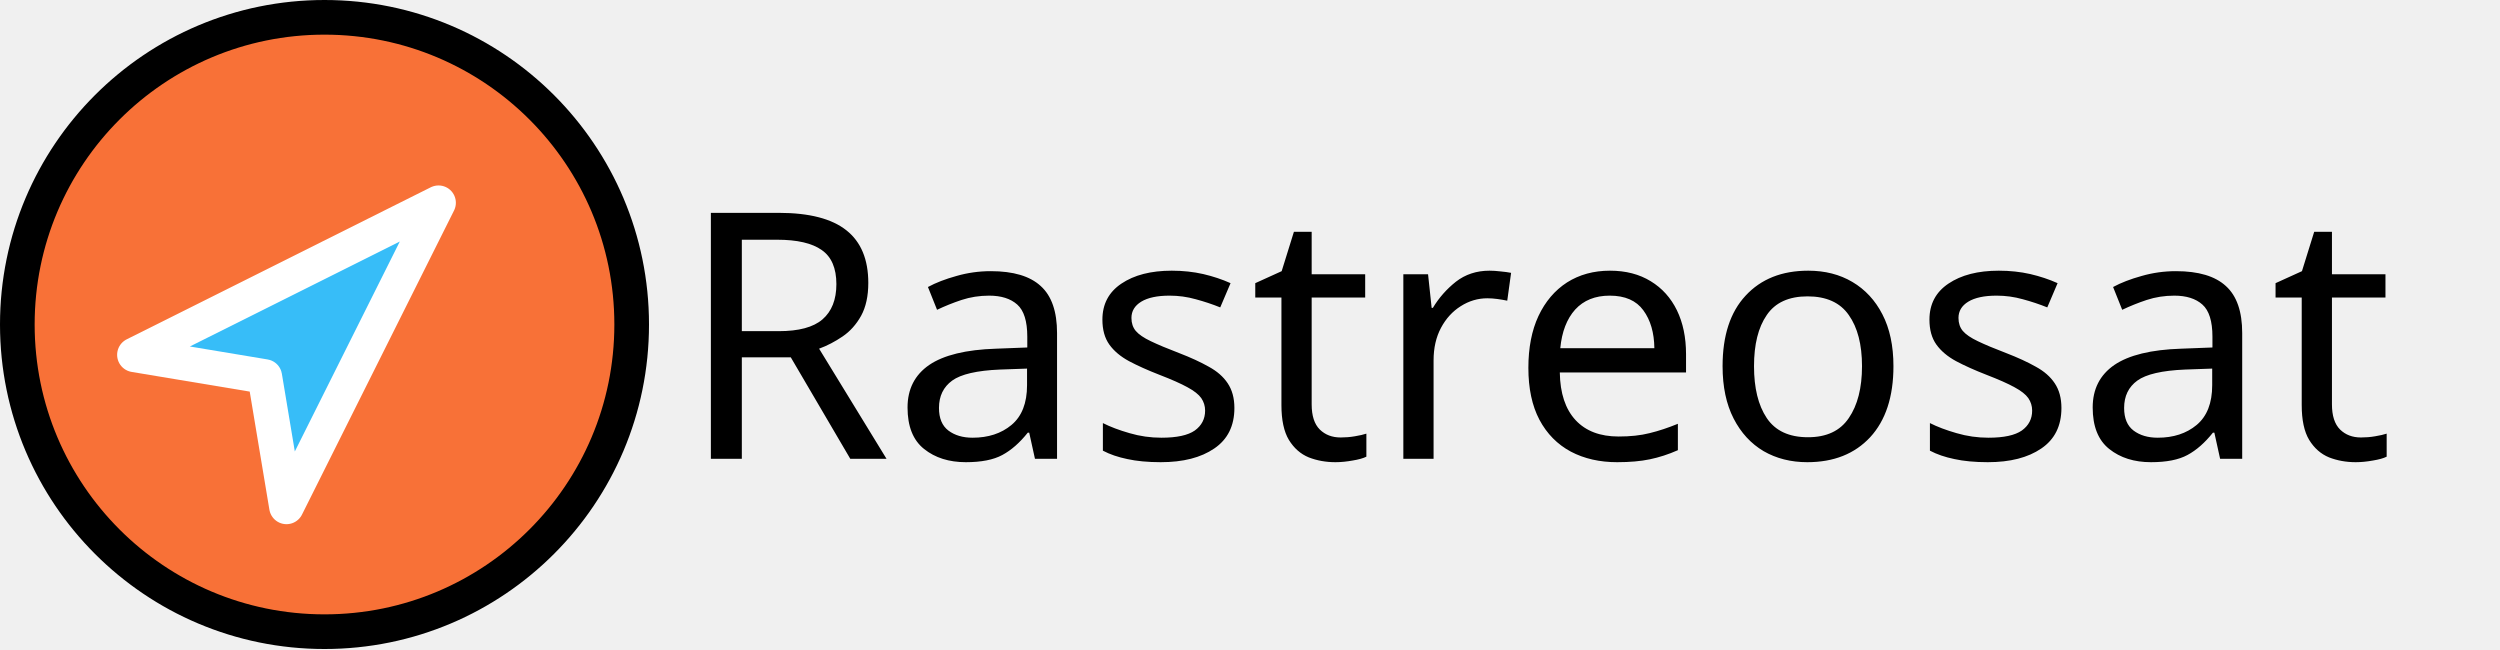
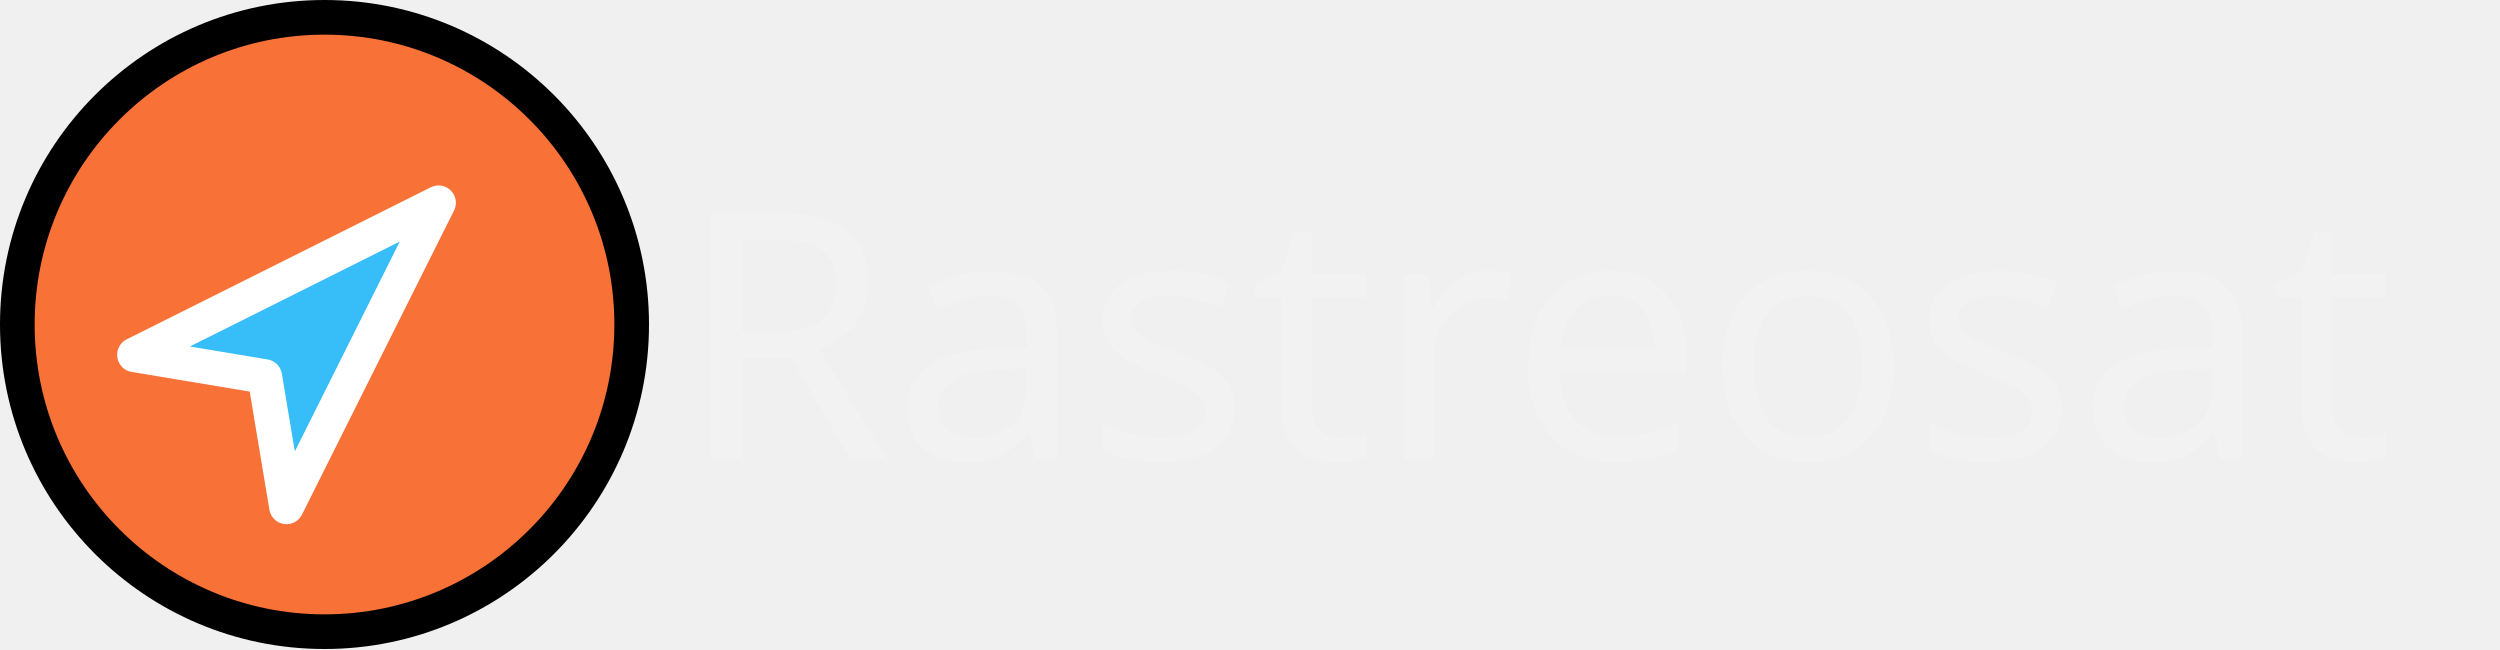
<svg xmlns="http://www.w3.org/2000/svg" width="63.5mm" height="16.485mm" viewBox="0 0 63.5 16.485" version="1.1" id="svg1">
  <defs id="defs1" />
  <g id="layer1" transform="translate(-101.6,-135.2021)">
    <g id="layer1-7" transform="matrix(1.47445,0,0,1.47445,-2.510765,-77.36065)">
      <g id="SVGRepo_iconCarrier" transform="matrix(0.2645833,0,0,0.2645833,69.85,143.4042)">
        <rect width="93.559" height="48" fill="#ffffff" fill-opacity="0.01" id="rect1" x="0" y="0" style="display:none;stroke-width:1.396" />
        <path fill-rule="evenodd" clip-rule="evenodd" d="M 24,44 C 35.046,44 44,35.046 44,24 44,12.954 35.046,4 24,4 12.954,4 4,12.954 4,24 4,35.046 12.954,44 24,44 Z" fill="#f87137" stroke="#000000" stroke-width="2.256" stroke-linecap="round" stroke-linejoin="round" id="path1" style="display:inline" />
        <path d="m 31.425,16.075 -19.799,9.899 8.485,1.414 1.414,8.485 z" fill="#37bdf8" stroke="#ffffff" stroke-width="2.256" stroke-linecap="round" stroke-linejoin="round" id="path2" />
-         <text x="77.442" y="22.038" font-family="Arial" font-size="22.419px" fill="#000000" text-anchor="start" id="text2" transform="scale(0.6126994,1.632122)" style="font-size:22.419px;font-family:Arial;text-anchor:start;fill:#000000;stroke-width:4.484">
-           <tspan style="font-style:normal;font-variant:normal;font-weight:normal;font-stretch:normal;font-size:22.419px;font-family:'Bangla MN';-inkscape-font-specification:'Bangla MN, Normal';font-variant-ligatures:normal;font-variant-caps:normal;font-variant-numeric:normal;font-variant-east-asian:normal" id="tspan3" />
-         </text>
-         <text xml:space="preserve" style="fill:#000000" x="53.492" y="43.525" id="text3">
-           <tspan id="tspan2" x="53.492" y="43.525" />
-         </text>
-         <text xml:space="preserve" style="font-style:normal;font-variant:normal;font-weight:normal;font-stretch:normal;font-size:22.419px;font-family:'Bangla MN';-inkscape-font-specification:'Bangla MN, Normal';font-variant-ligatures:normal;font-variant-caps:normal;font-variant-numeric:normal;font-variant-east-asian:normal;fill:#000000" x="46.983" y="32.746" id="text4">
-           <tspan id="tspan4" x="46.983" y="32.746" style="font-style:normal;font-variant:normal;font-weight:normal;font-stretch:normal;font-size:22.419px;font-family:'Arial Rounded MT Bold';-inkscape-font-specification:'Arial Rounded MT Bold, Normal';font-variant-ligatures:normal;font-variant-caps:normal;font-variant-numeric:normal;font-variant-east-asian:normal">Rastreosat</tspan>
+         <text xml:space="preserve" style="font-style:normal;font-variant:normal;font-weight:normal;font-stretch:normal;font-size:22.419px;font-family:'Bangla MN';-inkscape-font-specification:'Bangla MN, Normal';font-variant-ligatures:normal;font-variant-caps:normal;font-variant-numeric:normal;font-variant-east-asian:normal;fill:#f2f2f2" x="46.983" y="32.746" id="text4">
+           <tspan id="tspan4" x="46.983" y="32.746" style="font-style:normal;font-variant:normal;font-weight:normal;font-stretch:normal;font-size:22.419px;font-family:'Arial Rounded MT Bold';-inkscape-font-specification:'Arial Rounded MT Bold, Normal';font-variant-ligatures:normal;font-variant-caps:normal;font-variant-numeric:normal;font-variant-east-asian:normal;fill:#f2f2f2">Rastreosat</tspan>
        </text>
      </g>
    </g>
  </g>
</svg>
